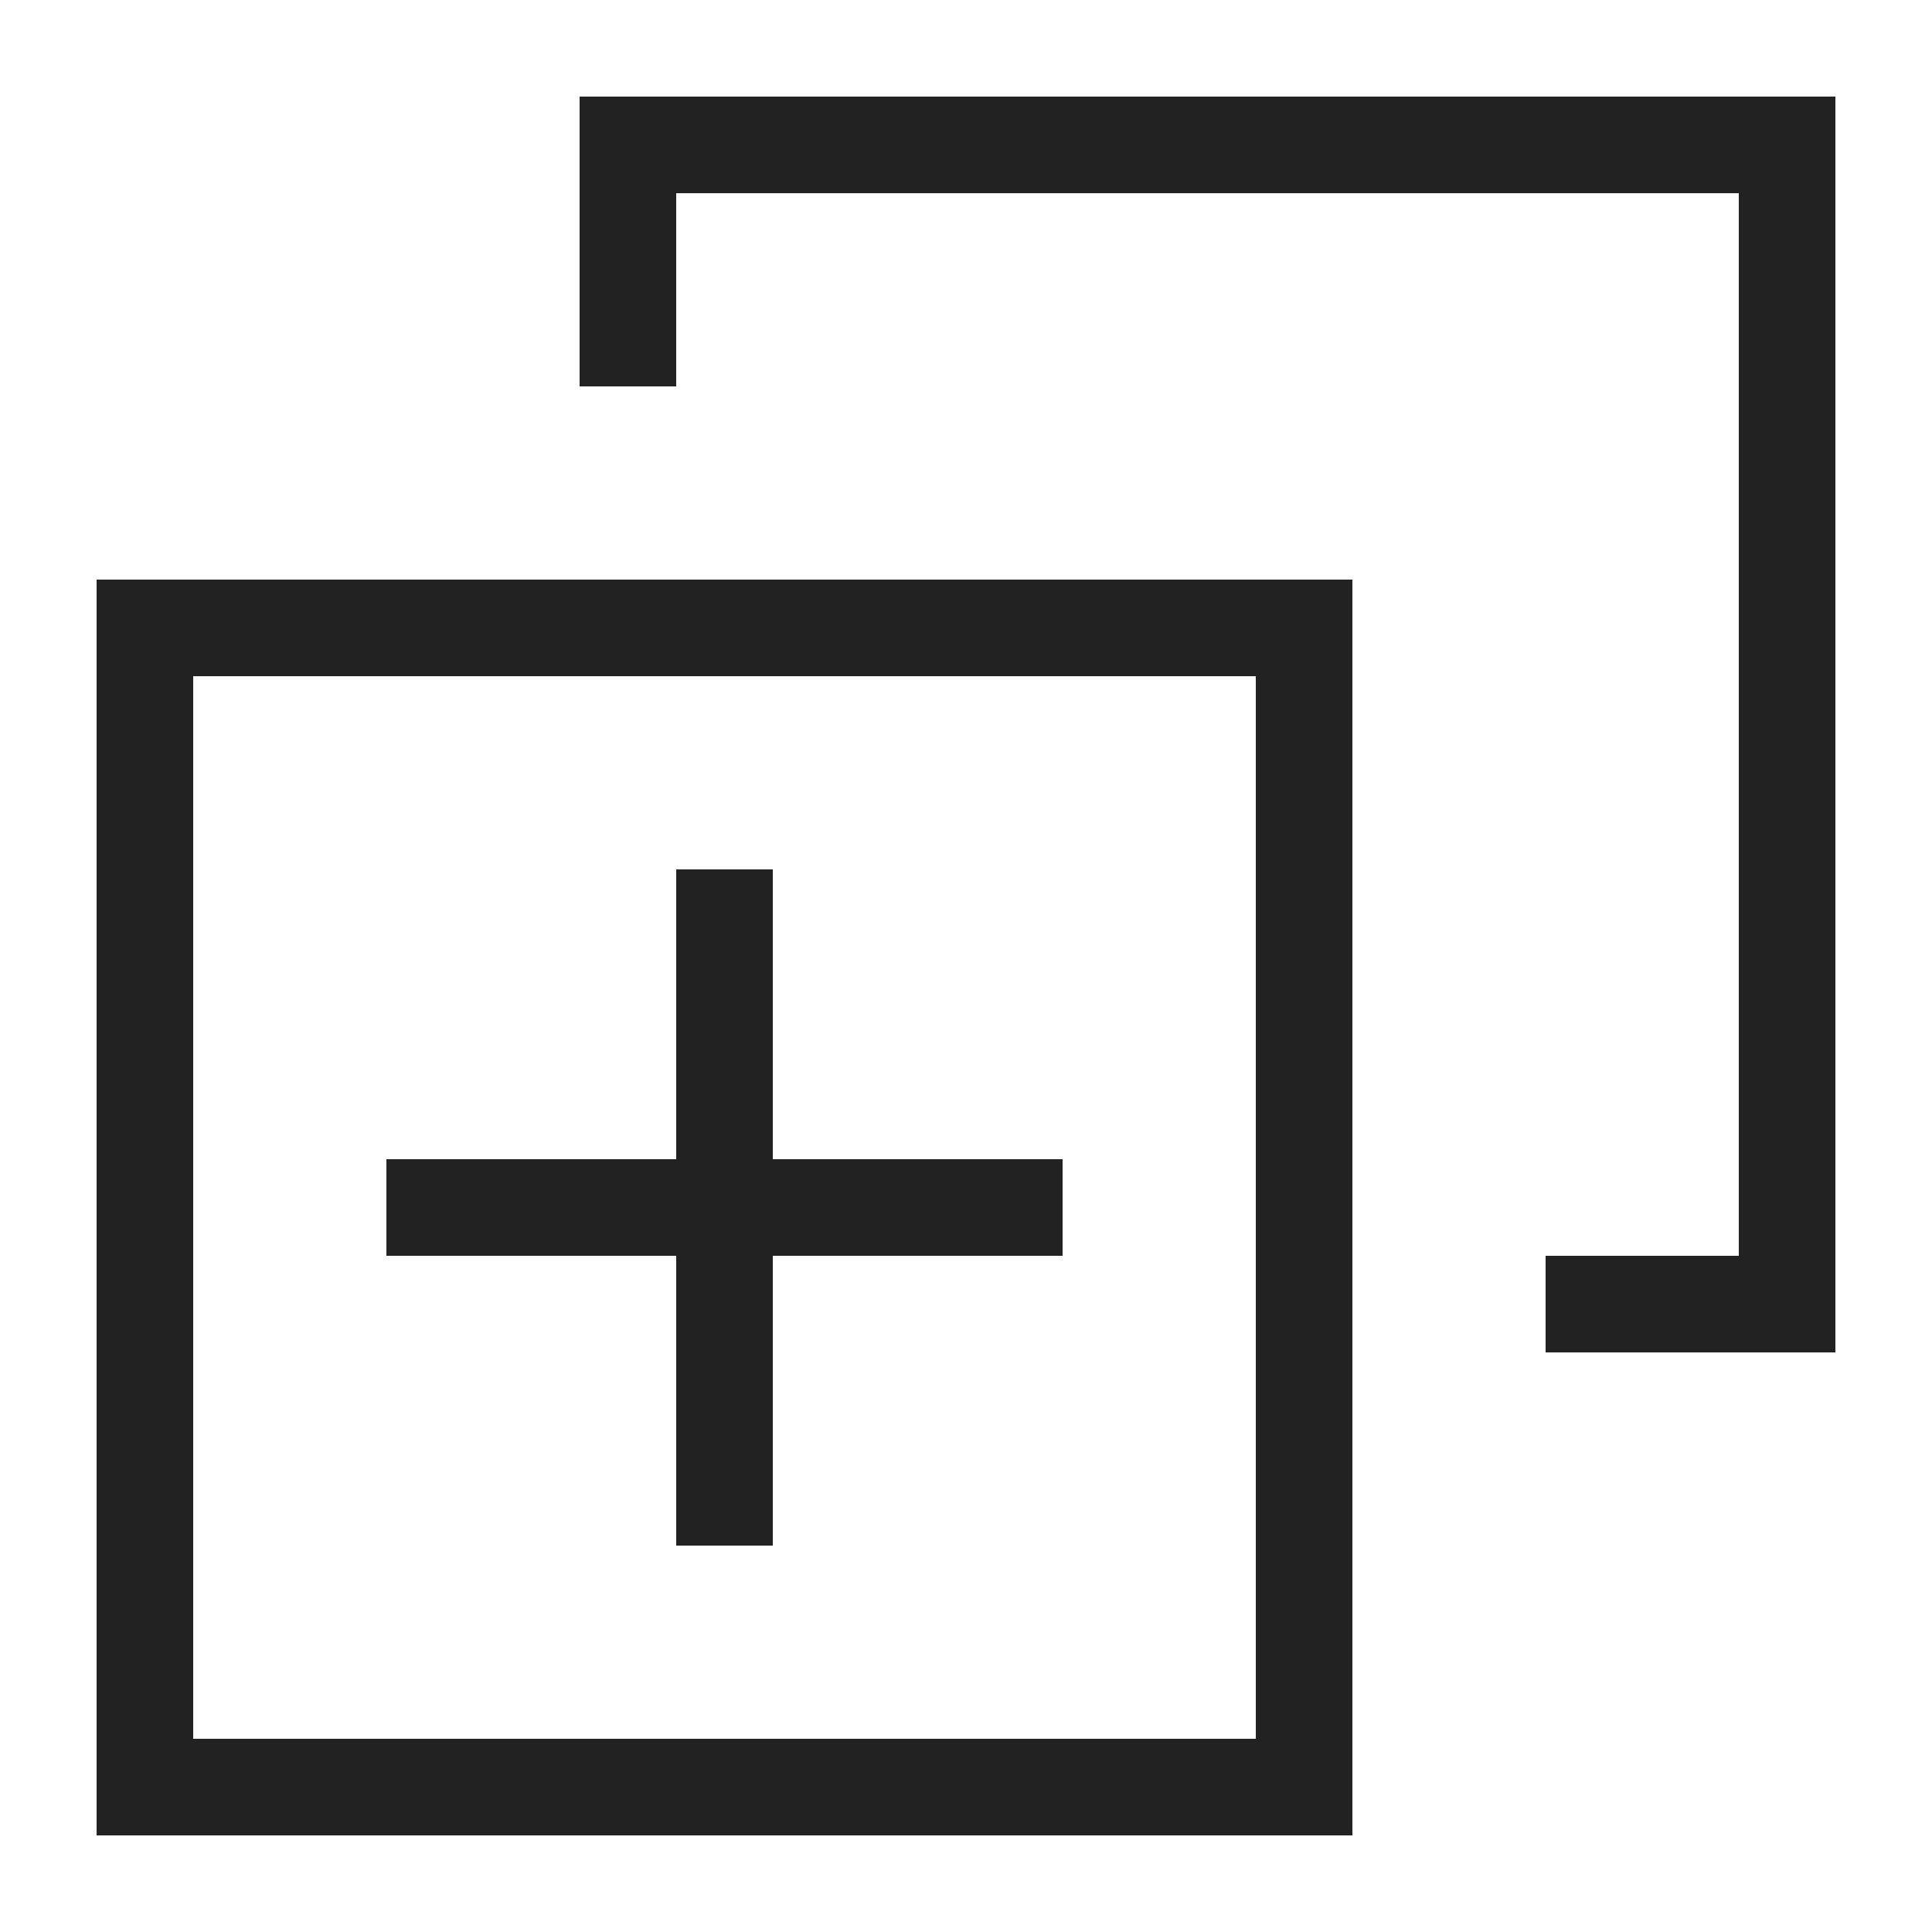
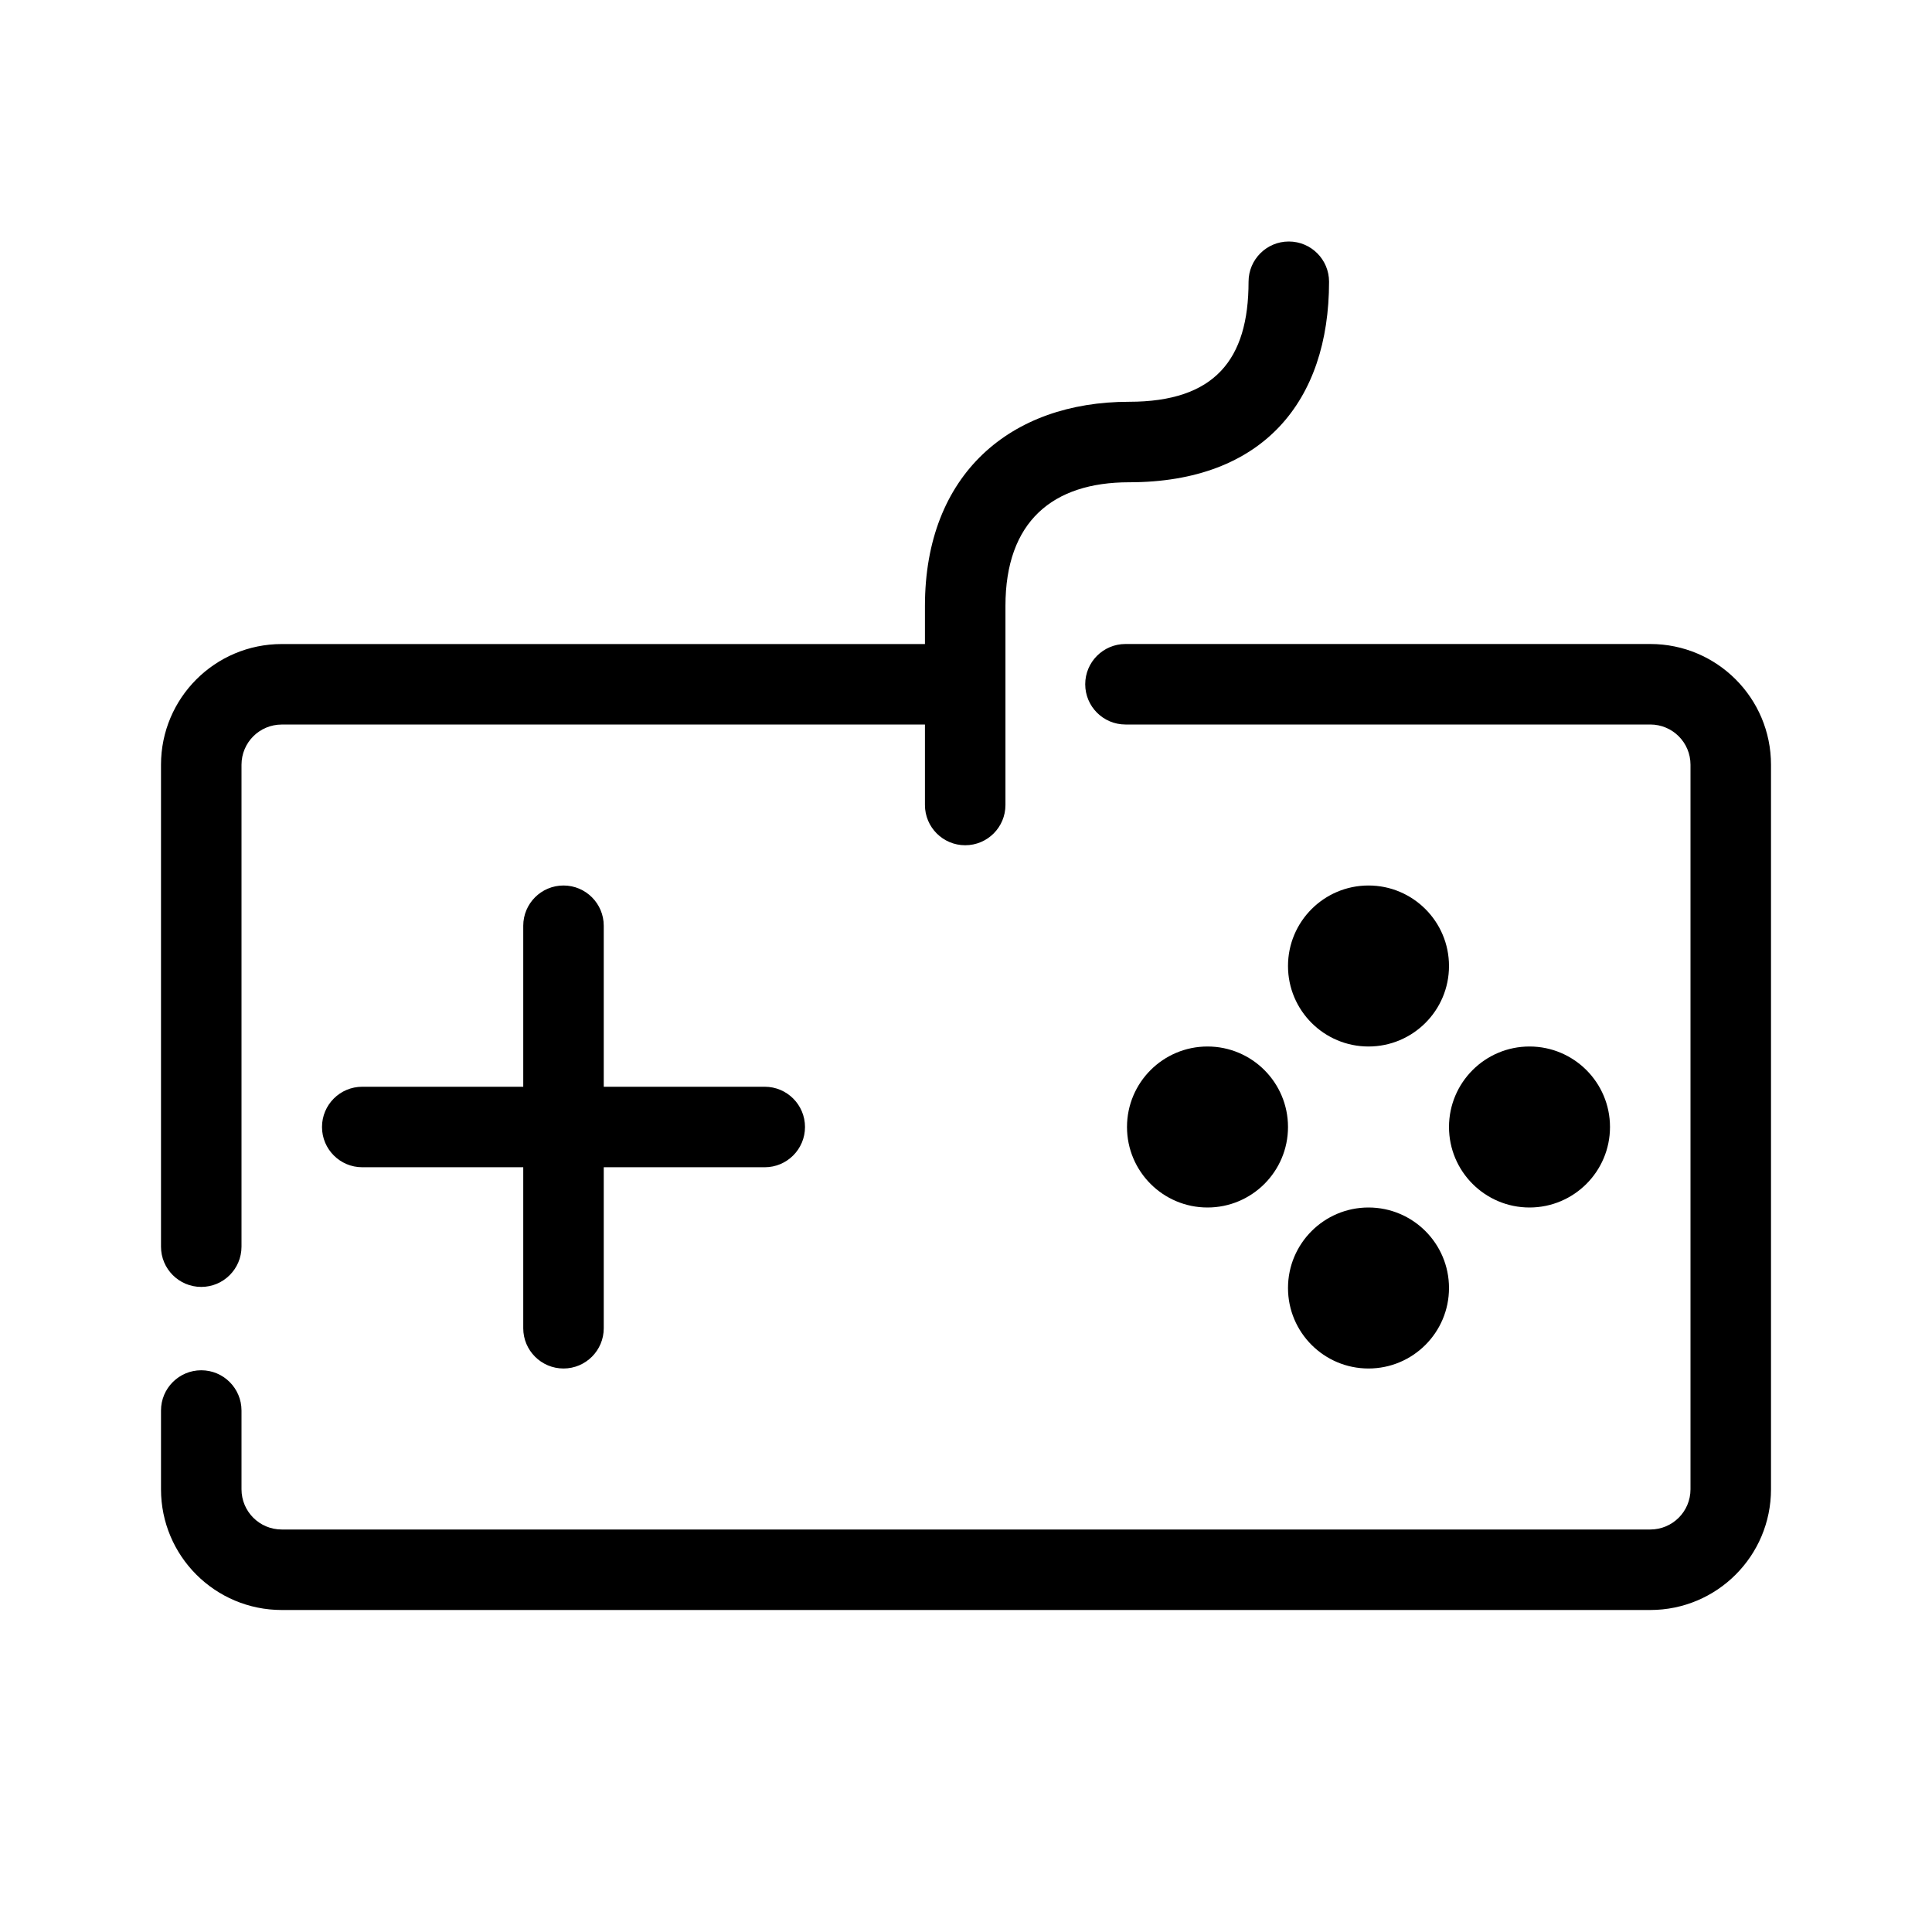
- <svg xmlns="http://www.w3.org/2000/svg" width="100px" height="100px" viewBox="0 0 20 20" version="1.1" fill="#000000">
+ <svg xmlns="http://www.w3.org/2000/svg" viewBox="0 0 48 48" fill="none">
  <g id="SVGRepo_bgCarrier" stroke-width="0" />
  <g id="SVGRepo_tracerCarrier" stroke-linecap="round" stroke-linejoin="round" />
  <g id="SVGRepo_iconCarrier">
-     <g id="layer1">
-       <path d="M 6 1 L 6 4 L 7 4 L 7 2 L 18 2 L 18 13 L 16 13 L 16 14 L 19 14 L 19 1 L 6 1 z M 1 6 L 1 19 L 14 19 L 14 6 L 1 6 z M 2 7 L 13 7 L 13 18 L 2 18 L 2 7 z M 7 9 L 7 12 L 4 12 L 4 13 L 7 13 L 7 16 L 8 16 L 8 13 L 11 13 L 11 12 L 8 12 L 8 9 L 7 9 z " style="fill:#222222; fill-opacity:1; stroke:none; stroke-width:0px;" />
+     <g id="game">
+       <g id="game_2">
+         <path id="Combined Shape" fill-rule="evenodd" clip-rule="evenodd" d="M24.98 15.056V20C24.98 20.552 24.533 21 23.98 21C23.428 21 22.98 20.552 22.98 20V18.001H7C6.447 18.001 6 18.448 6 19.001V30.973C6 31.525 5.552 31.973 5 31.973C4.448 31.973 4 31.525 4 30.973V19.001C4 17.343 5.343 16.001 7 16.001H22.98V15.056C22.98 11.772 25.115 9.982 28.052 9.982C30.175 9.982 31.02 8.939 31.02 7C31.02 6.448 31.468 6 32.02 6C32.573 6 33.02 6.448 33.02 7C33.02 9.961 31.384 11.982 28.052 11.982C26.149 11.982 24.98 12.962 24.98 15.056ZM27.962 18H41C41.553 18 42 18.447 42 19V37C42 37.553 41.553 38 41 38H7C6.447 38 6 37.553 6 37V35.044C6 34.492 5.552 34.044 5 34.044C4.448 34.044 4 34.492 4 35.044V37C4 38.658 5.343 40 7 40H41C42.657 40 44 38.658 44 37V19C44 17.342 42.657 16 41 16H27.962C27.41 16 26.962 16.448 26.962 17C26.962 17.552 27.41 18 27.962 18ZM30 30C31.104 30 32 29.104 32 28C32 26.896 31.104 26 30 26C28.896 26 28 26.896 28 28C28 29.104 28.896 30 30 30ZM40 28C40 29.104 39.104 30 38 30C36.896 30 36 29.104 36 28C36 26.896 36.896 26 38 26C39.104 26 40 26.896 40 28ZM34 26C35.104 26 36 25.104 36 24C36 22.896 35.104 22 34 22C32.896 22 32 22.896 32 24C32 25.104 32.896 26 34 26ZM36 32C36 33.104 35.104 34 34 34C32.896 34 32 33.104 32 32C32 30.896 32.896 30 34 30C35.104 30 36 30.896 36 32ZM13 33V29H9C8.448 29 8 28.552 8 28C8 27.448 8.448 27 9 27H13V23C13 22.448 13.448 22 14 22C14.552 22 15 22.448 15 23V27H19C19.552 27 20 27.448 20 28C20 28.552 19.552 29 19 29H15V33C15 33.552 14.552 34 14 34C13.448 34 13 33.552 13 33Z" fill="#000000" />
+       </g>
    </g>
  </g>
</svg>
